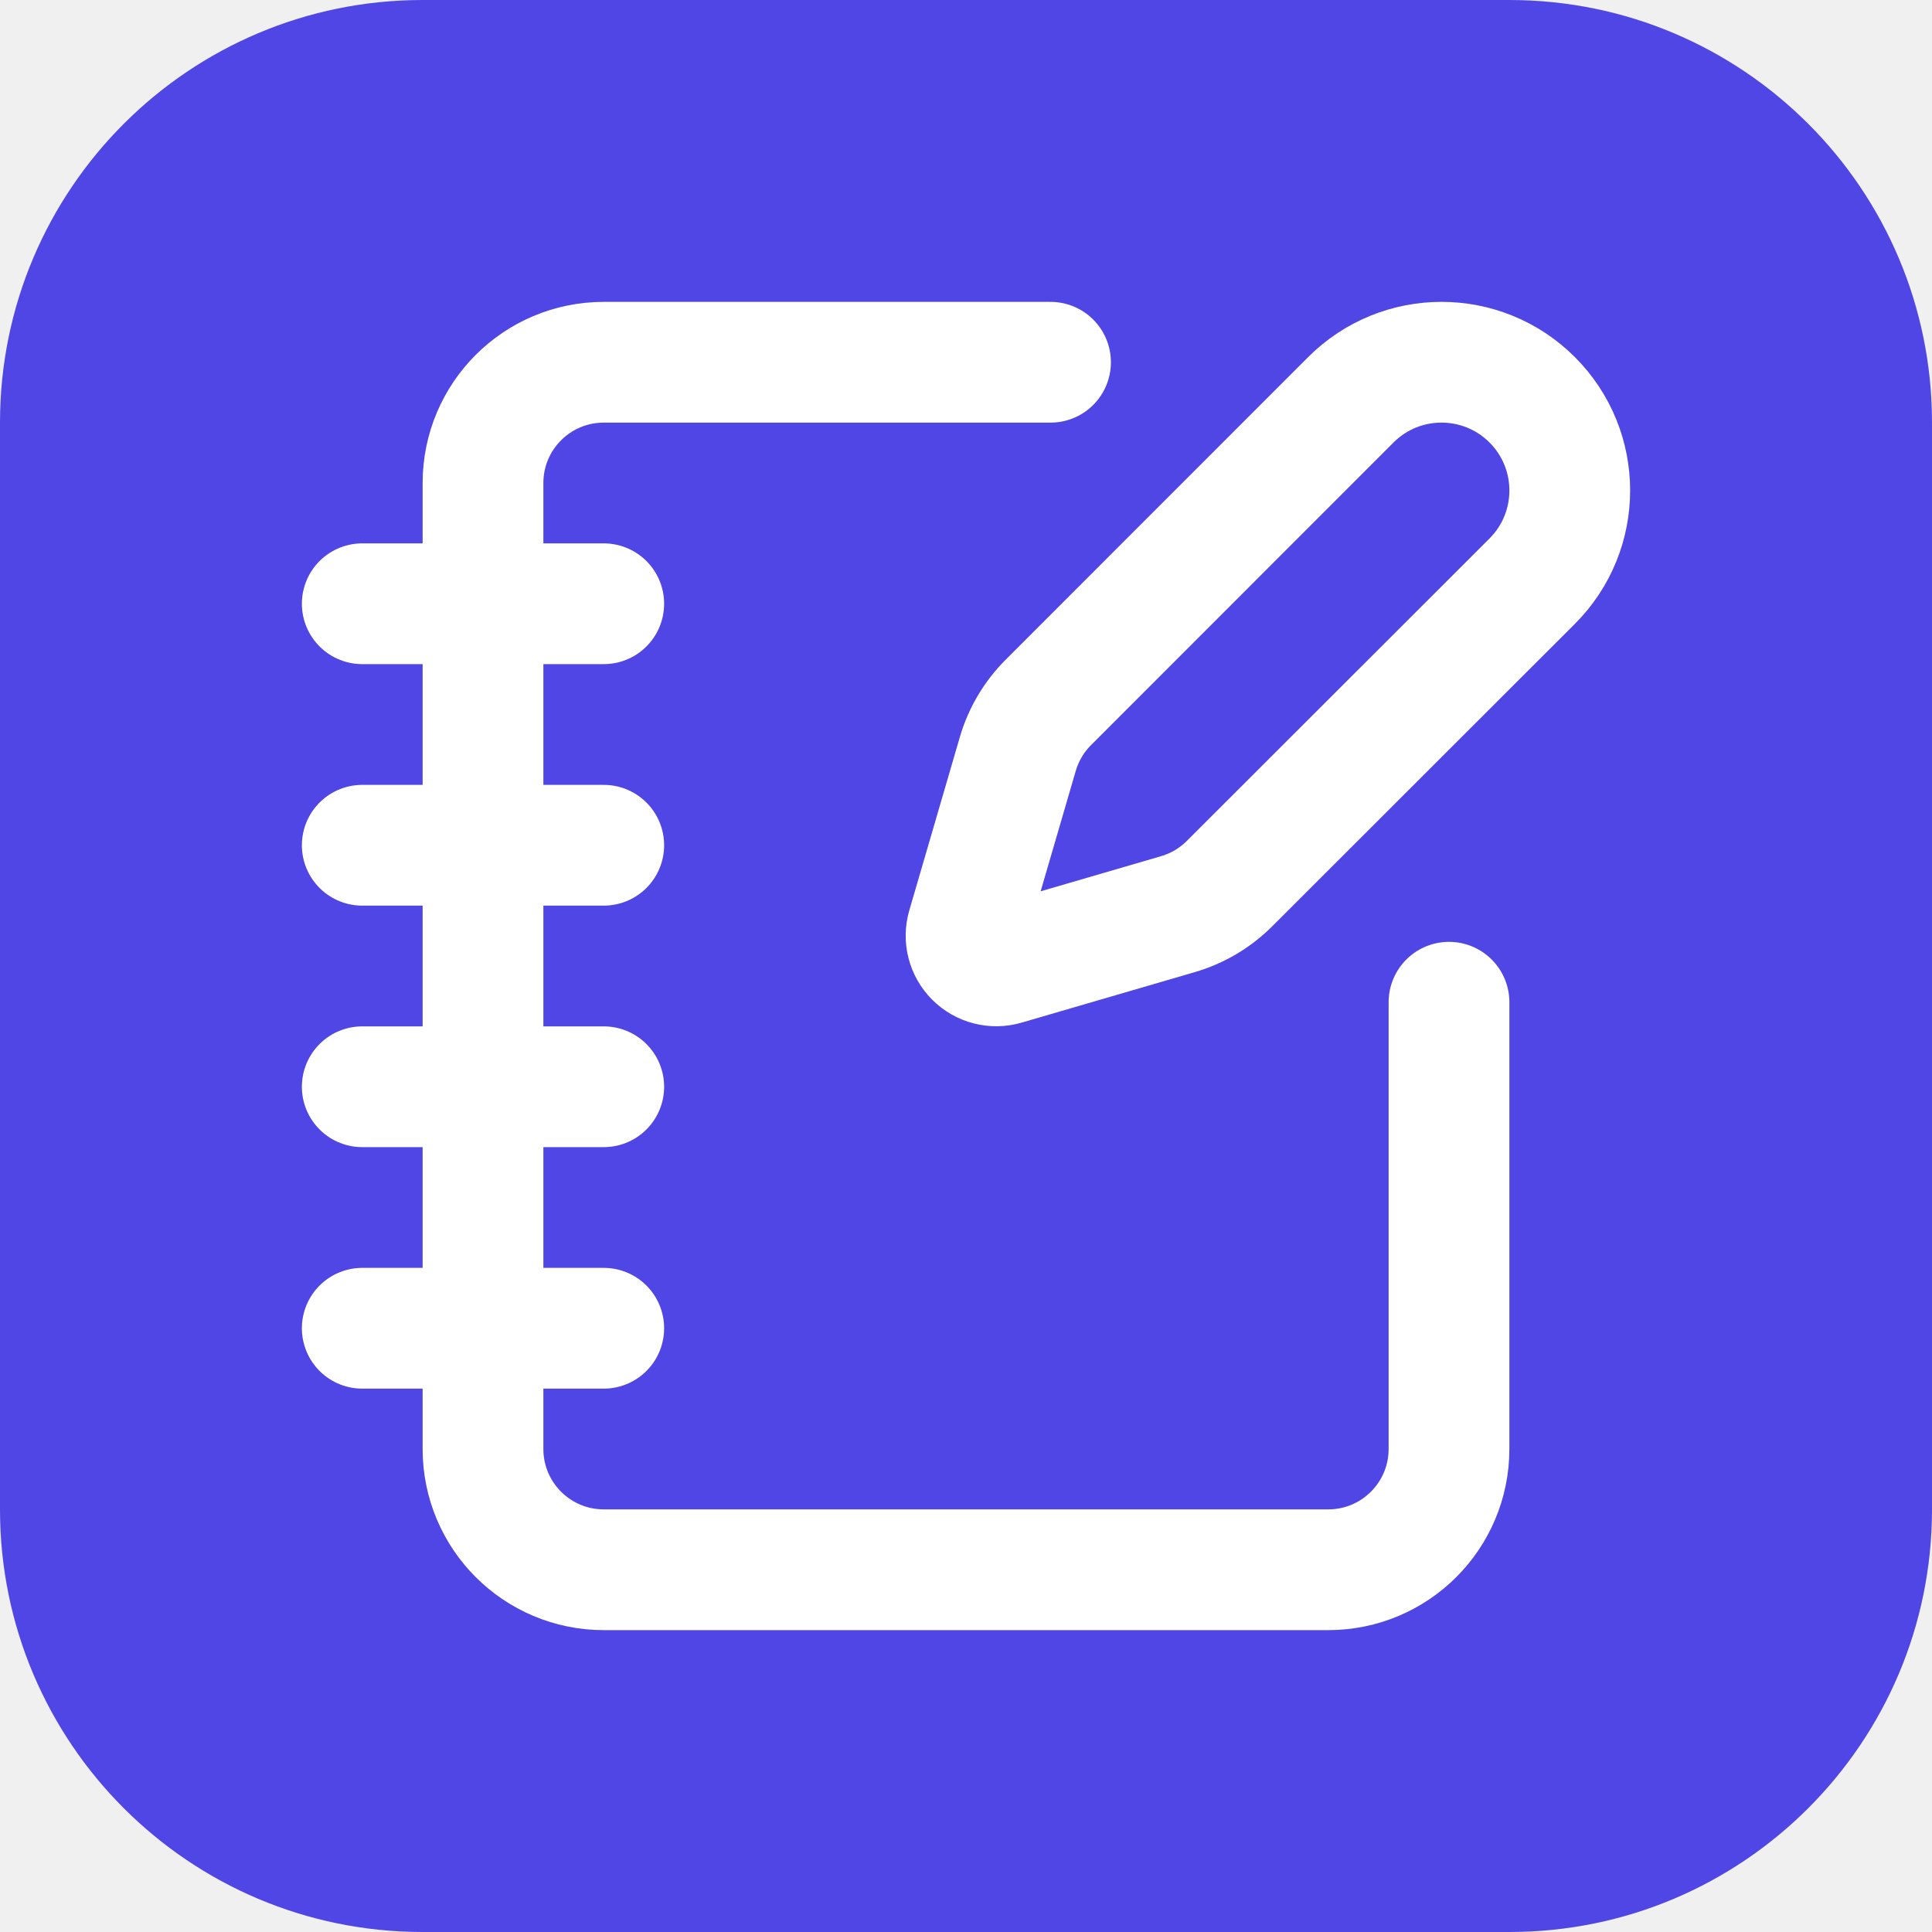
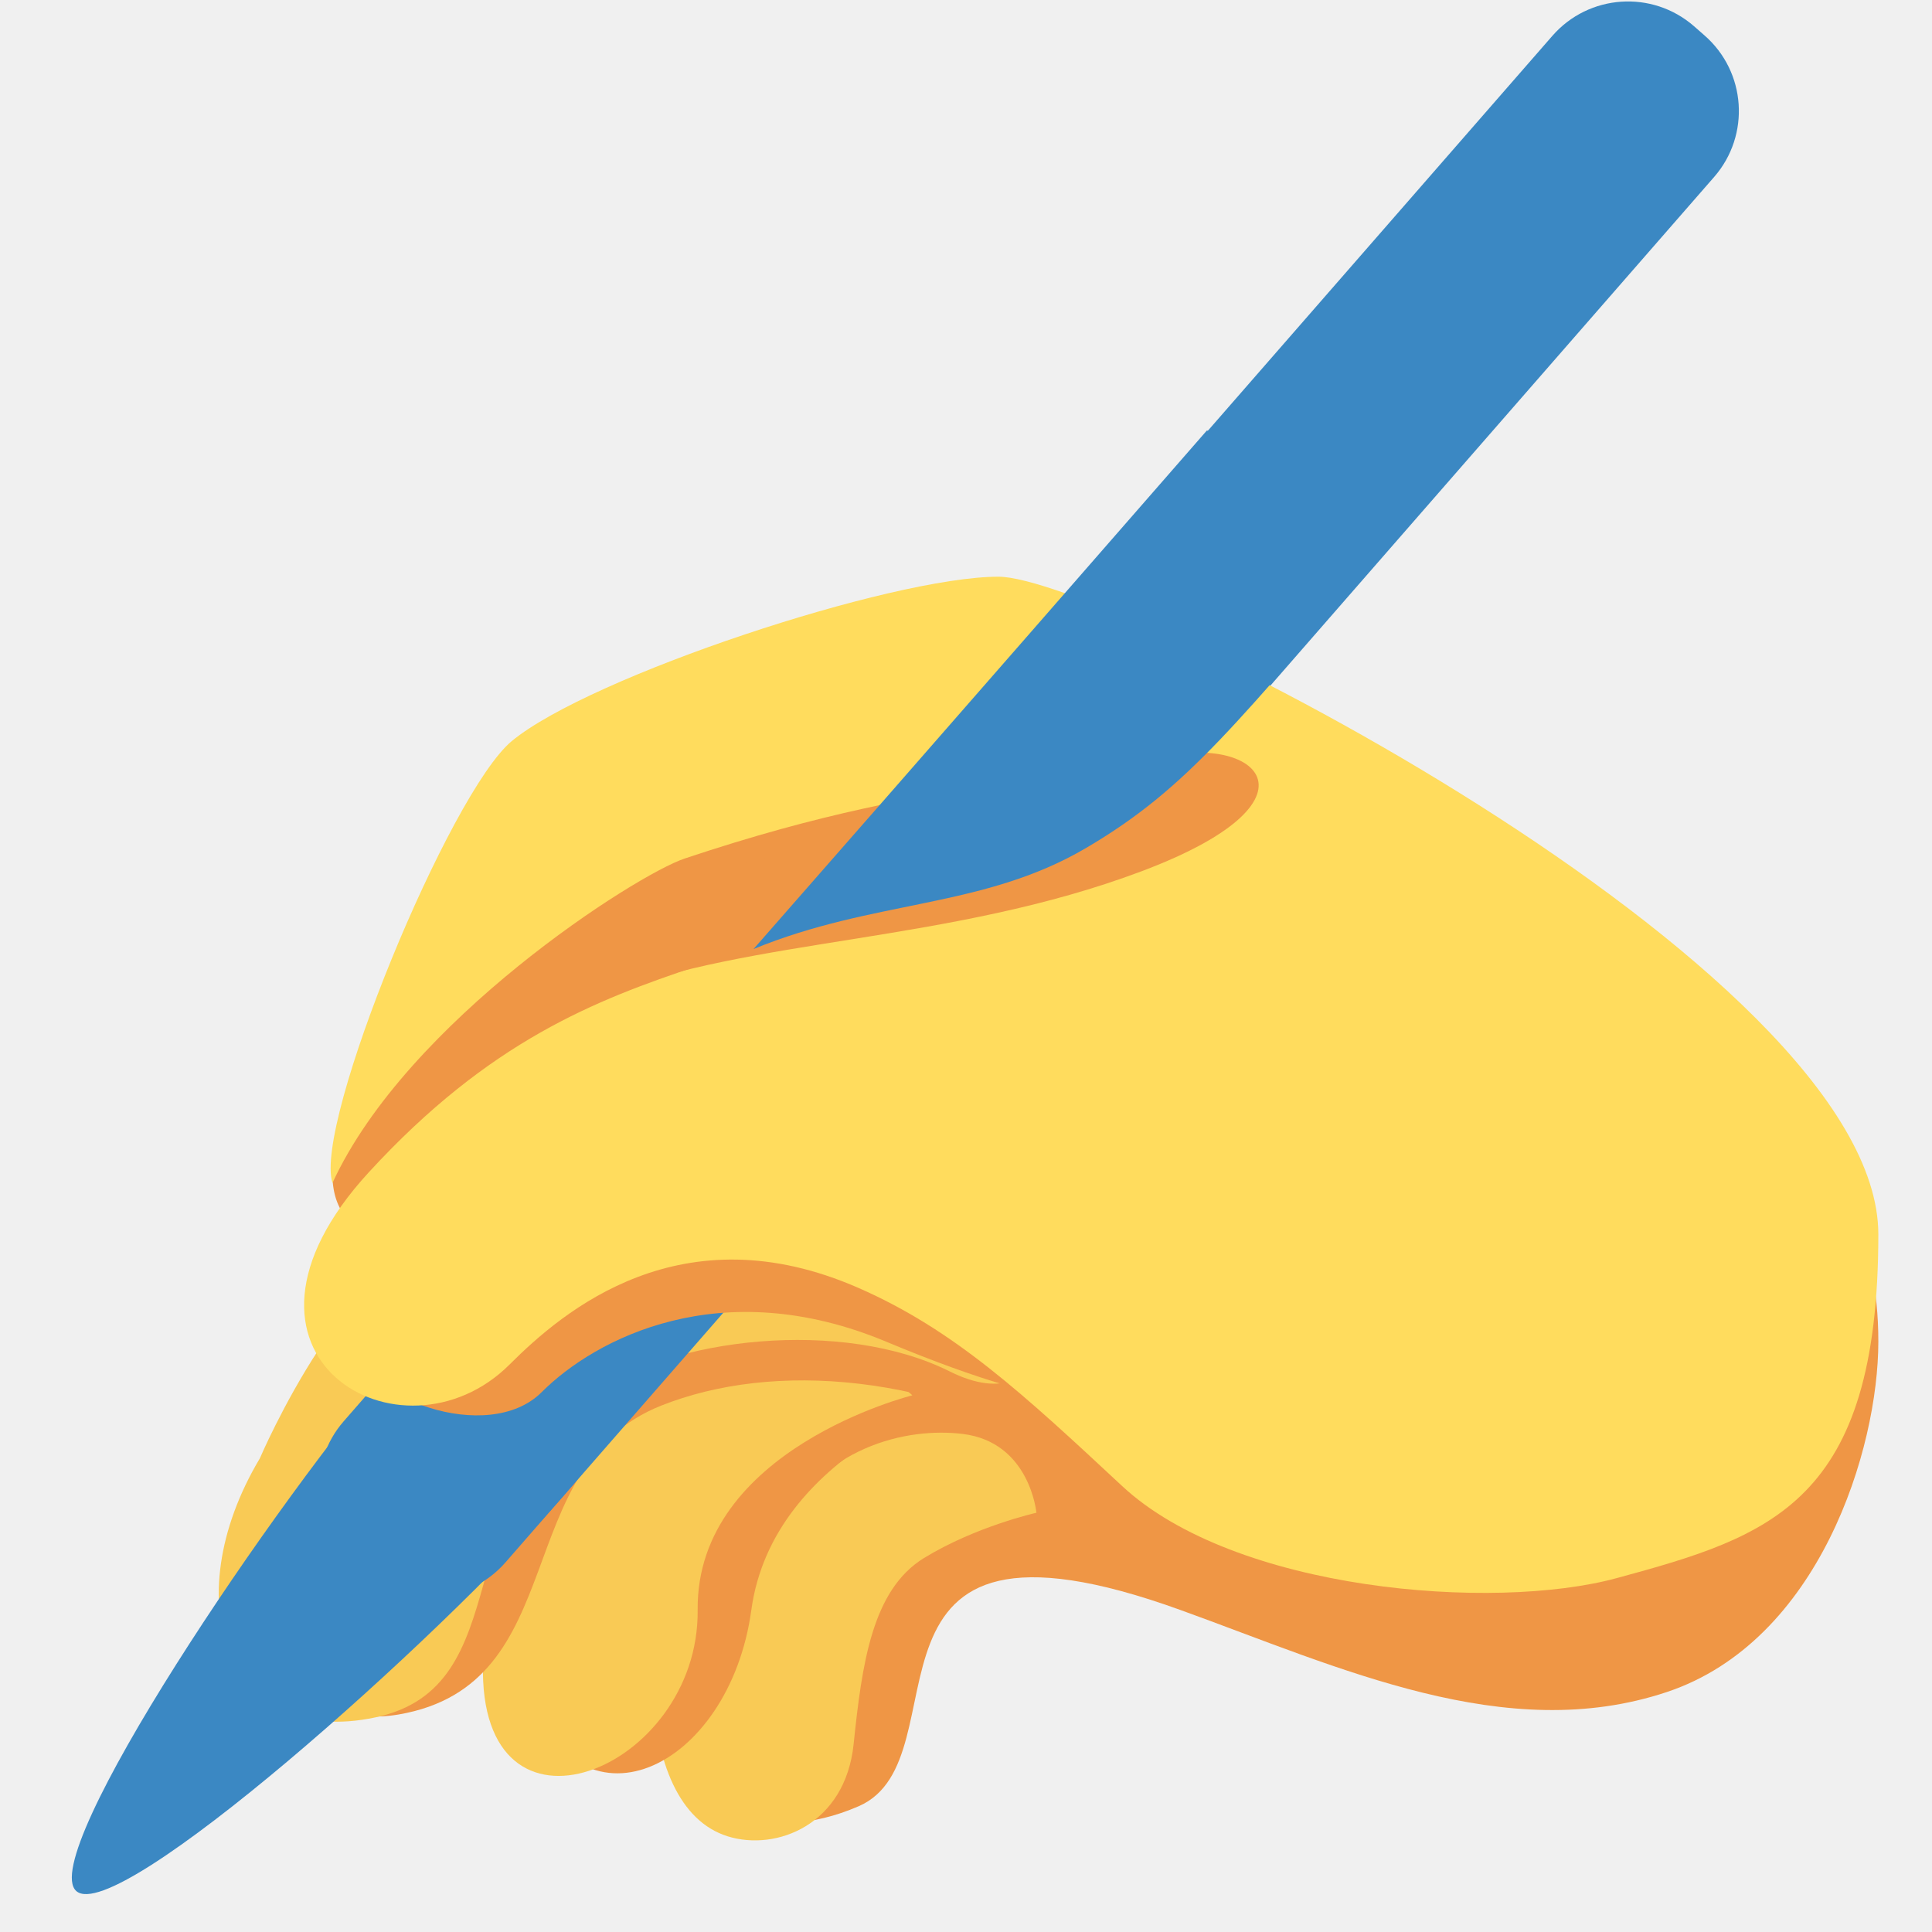
- <svg xmlns="http://www.w3.org/2000/svg" viewBox="0 0 32 32">
-   <rect width="32" height="32" rx="7" fill="#4f46e5" />
-   <g transform="translate(4 4)" fill="none" stroke="#fff" stroke-width="2" stroke-linecap="round" stroke-linejoin="round">
-     <path d="M13.4 2H6a2 2 0 0 0-2 2v16a2 2 0 0 0 2 2h12a2 2 0 0 0 2-2v-7.4" />
-     <path d="M2 6h4" />
-     <path d="M2 10h4" />
-     <path d="M2 14h4" />
-     <path d="M2 18h4" />
-     <path d="M21.378 5.626a1 1 0 1 0-3.004-3.004l-5.01 5.012a2 2 0 0 0-.506.854l-.837 2.87a.5.5 0 0 0 .62.62l2.87-.837a2 2 0 0 0 .854-.506z" />
-   </g>
+ <svg xmlns="http://www.w3.org/2000/svg" viewBox="0 0 36 36">
+   <path fill="#EF9645" d="M6.203 21.641c-.078.922.321 1.198.946 1.636.618.433 4.383-2.867 5.614-3.369 1.231-.502 12.787-2.949 12.286-5.183-.501-2.234-3.993-2.564-6.683-2.108-2.69.456-7.838 2.822-9.342 4.099-1.504 1.276-2.821 4.925-2.821 4.925zm8.622 1.497s-3.557 1.155-3.557 4.155.866 4.692 1.276 5.513c.411.82 1.688 1.616 3.455.851 2.052-.889-.491-6.004 6-3.656 2.974 1.075 6.059 2.528 9.059 1.528C33.904 30.58 35 27 35 25c0-4.094-3-3-4-2s-9 3-10 3-6.175-2.862-6.175-2.862z" />
+   <path fill="#F9CA55" d="M19.312 28.188s-.12-1.316-1.375-1.469c-1.031-.125-2.656.219-3.5 1.906-.844 1.688-2.344 1.406-2.281 2.812.062 1.406.5 2.5 1.406 2.781.907.282 2.188-.218 2.344-1.718.156-1.5.344-2.875 1.312-3.469.97-.593 2.094-.843 2.094-.843z" />
+   <path fill="#EF9645" d="M18 26s-1-1-3-1-6.664 2.133-5.25 6.375c1 3 3.844 1.594 4.25-1.375.407-2.973 4-4 4-4z" />
+   <path fill="#F9CA55" d="M17 26s-1-1-3-1-4.885 1.53-5 6c-.094 3.656 4.031 2 4-1-.031-3 4-4 4-4z" />
+   <path fill="#EF9645" d="M5 27c0 3.297.457 5.286 2.428 4.947 3.269-.562 2.028-4.614 4.889-5.754 2.077-.827 5.101-.63 8.02 1.103C22.26 28.438 21 24 19 23s-8 0-9 0-5 4-5 4z" />
+   <path fill="#F9CA55" d="M4.842 27.174C3.251 29.839 4.219 32.594 7 32c2.691-.574 1.343-4.07 4-6 1.489-1.082 4.698-1.445 6.698-.445S20 24 18 23s-8.54-.025-9.538.037c-1.909.119-3.62 4.137-3.62 4.137z" />
+   <path fill="#3B88C3" d="M9.418 29.114c-.679.778-1.86.859-2.639.18l-.196-.171c-.779-.679-.859-1.859-.18-2.638L28.926.668c.679-.778 1.86-.859 2.639-.18l.195.171c.779.679.859 1.86.181 2.638L9.418 29.114z" />
+   <path fill="#3B88C3" d="M10.49 27.886c-2.36 2.705-8.313 8.009-9.067 7.352-.753-.657 3.693-7.275 6.053-9.981 2.36-2.706 1.661-.542 2.493.185.832.726 2.881-.26.521 2.444z" />
+   <path fill="#EF9645" d="M6.672 25.026c0 1 2.421 1.915 3.421.915s3.341-2.228 6.419-.941C23.716 28.01 21 24 18 23s-8 0-9 0-2.328 2.026-2.328 2.026z" />
+   <path fill="#FFDC5D" d="M6.195 22.043c-.358-1.113 2.188-7.279 3.341-8.234 1.452-1.202 7.069-3.063 9.069-3.063S35 18 35 23s-2 5.625-4.875 6.406c-2.299.625-7.115.242-9.219-1.719C19.062 25.969 17.781 24.781 16 24c-3.302-1.448-5.503.424-6.503 1.424-2 2-5.768-.159-2.625-3.58C9.121 19.395 11.102 18.632 13 18c6-2 10-2 8-4-.707-.707-1.092.346-2.076.525-1.98.36-3.556.602-6.165 1.472-.902.3-5.172 3.023-6.564 6.046z" />
+   <path fill="#EF9645" d="M13.196 16.275c1.064-.388 5.702-1.232 8.115-2.068 1.949-.676 3.659.636-.04 2.028-3.57 1.343-7.279 1.233-9.984 2.307-1.023.406-1.91-.875 1.909-2.267z" />
+   <path fill="#3B88C3" d="M22.487 8.023s-5.928 6.795-8.446 9.661c2.254-.926 4.271-.75 6.198-1.884 1.927-1.133 2.806-2.342 5.73-5.695 1.086-1.244-3.482-2.082-3.482-2.082z" />
</svg>
